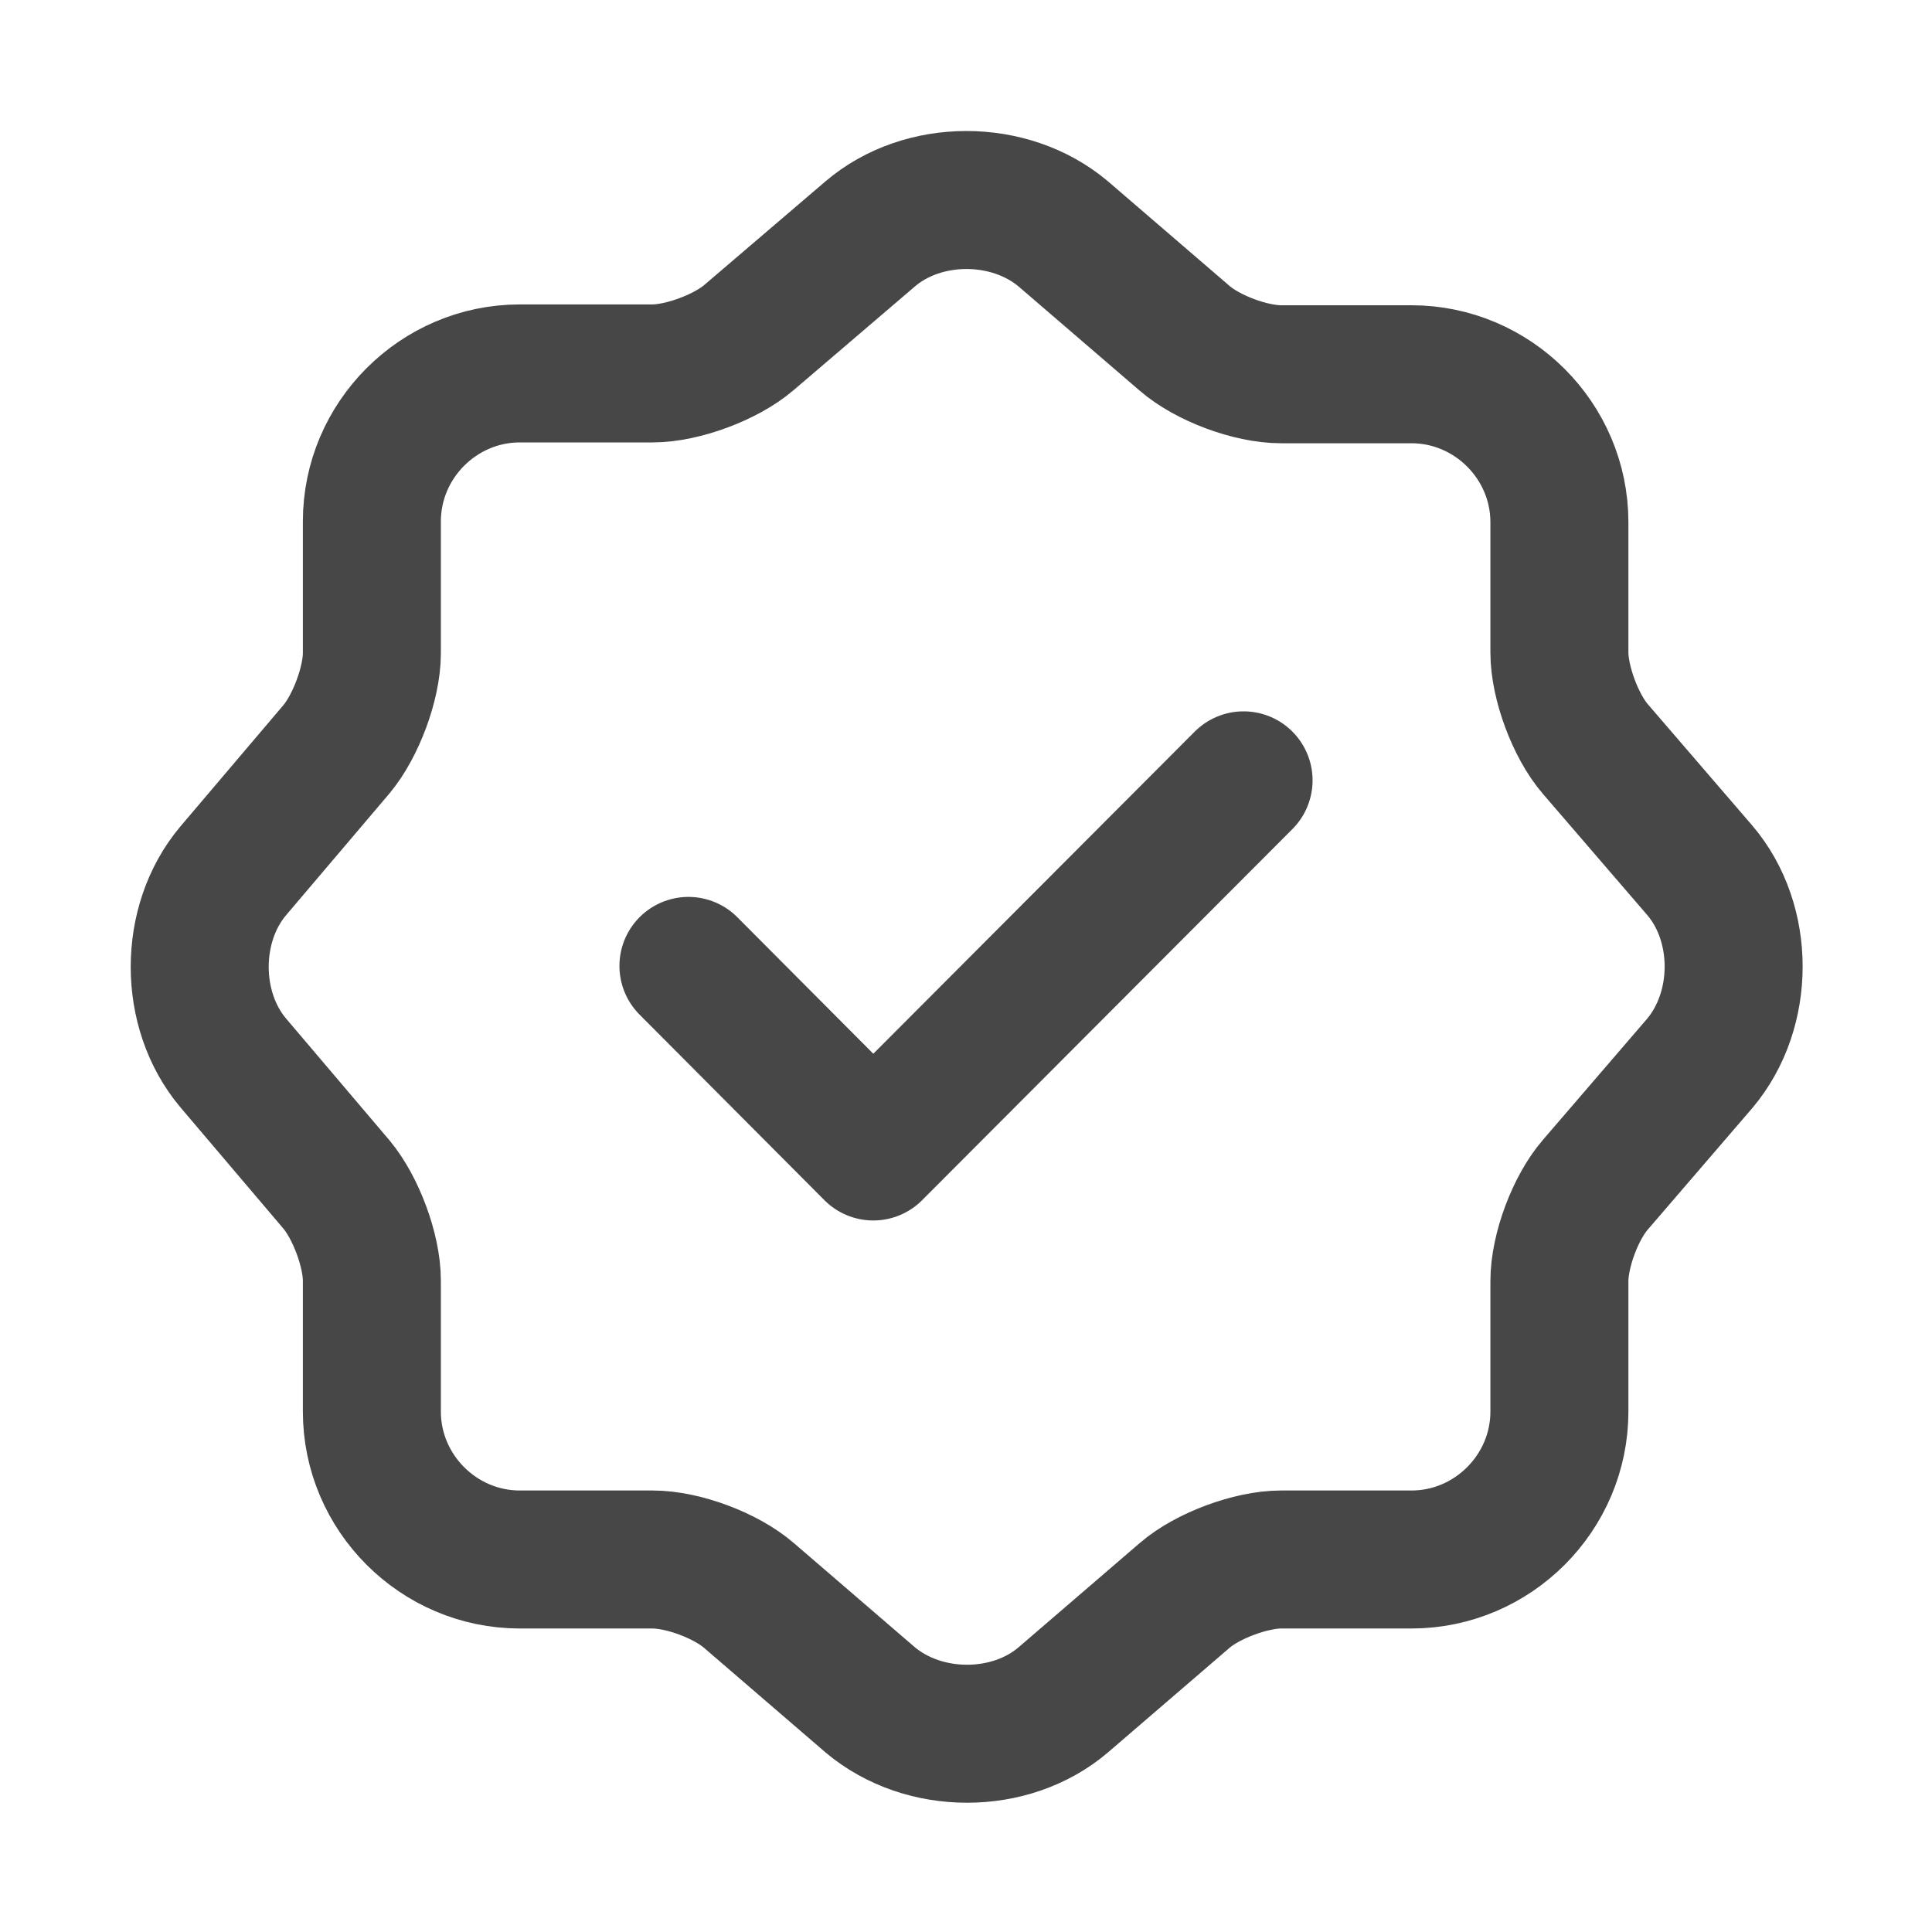
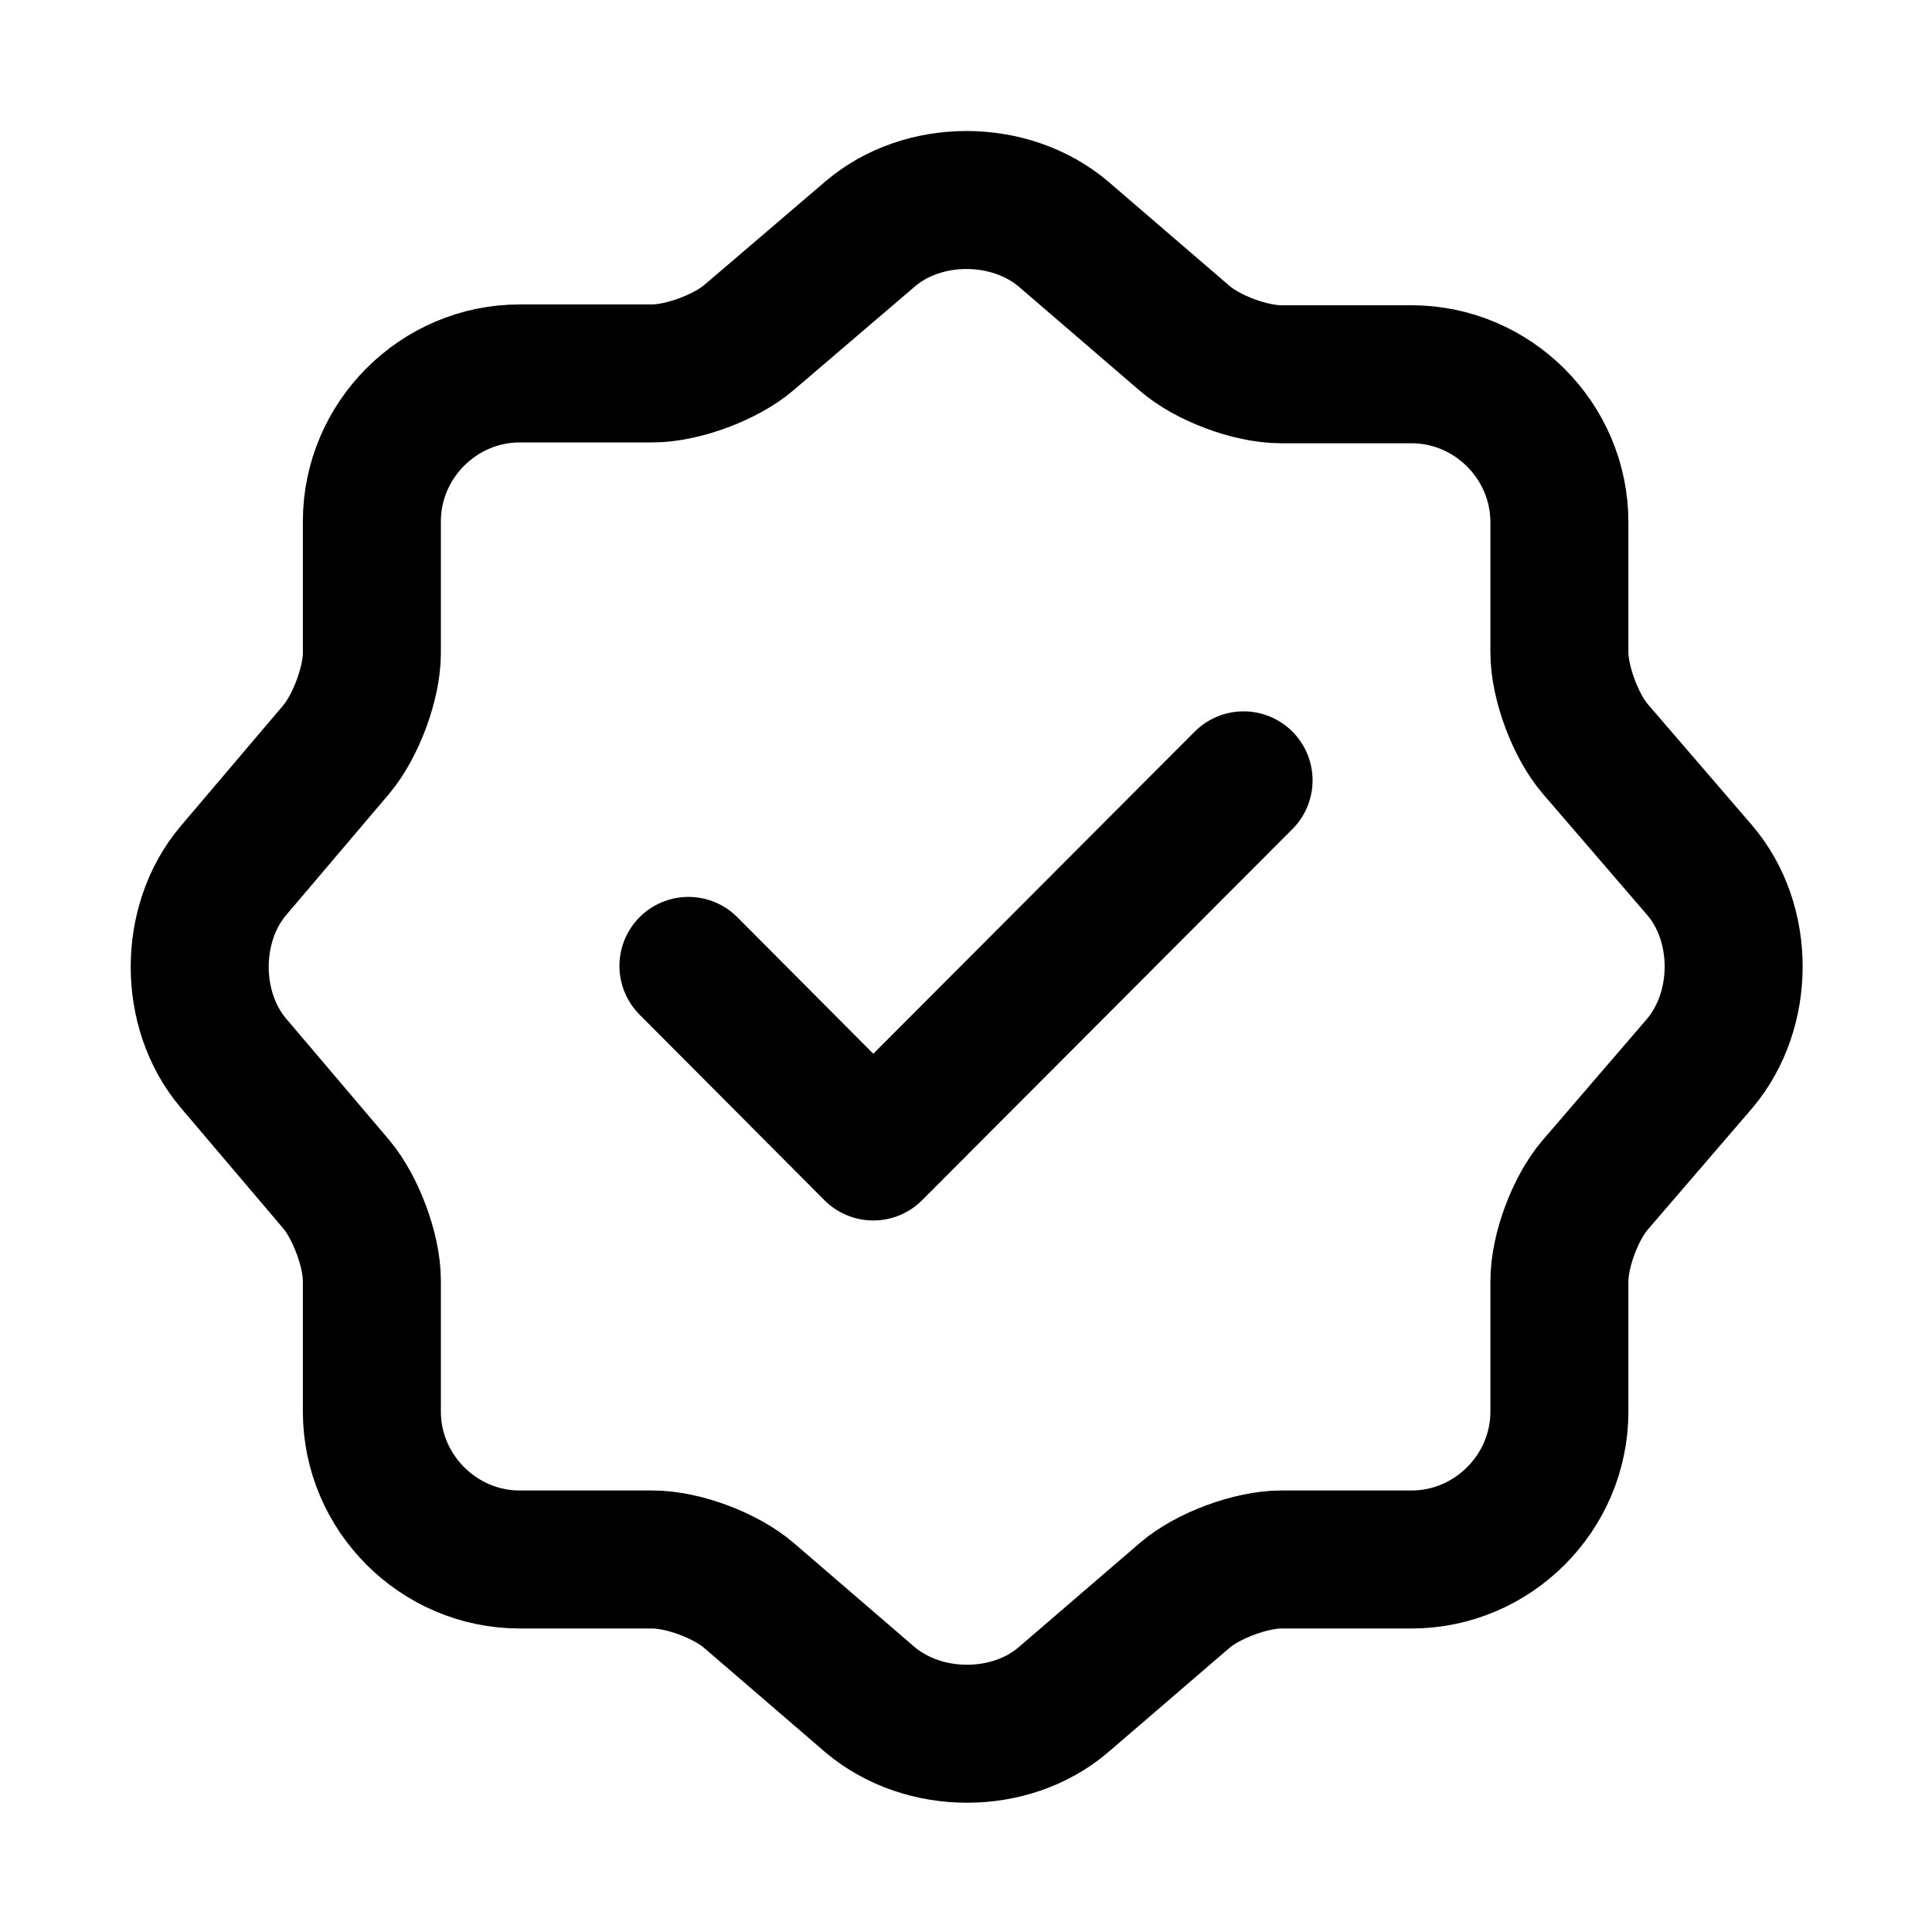
<svg xmlns="http://www.w3.org/2000/svg" width="21" height="21" viewBox="0 0 21 21" fill="none">
-   <path d="M7.483 10.499L9.492 12.516L13.517 8.482" stroke="#474747" stroke-width="1.5" stroke-linecap="round" stroke-linejoin="round" />
-   <path d="M9.458 2.543C10.033 2.051 10.975 2.051 11.558 2.543L12.875 3.676C13.125 3.893 13.592 4.068 13.925 4.068H15.342C16.225 4.068 16.95 4.793 16.95 5.676V7.093C16.95 7.418 17.125 7.893 17.342 8.143L18.475 9.459C18.967 10.034 18.967 10.976 18.475 11.559L17.342 12.876C17.125 13.126 16.95 13.593 16.95 13.926V15.343C16.95 16.226 16.225 16.951 15.342 16.951H13.925C13.6 16.951 13.125 17.126 12.875 17.343L11.558 18.476C10.983 18.968 10.042 18.968 9.458 18.476L8.142 17.343C7.892 17.126 7.425 16.951 7.092 16.951H5.65C4.767 16.951 4.042 16.226 4.042 15.343V13.918C4.042 13.593 3.867 13.126 3.658 12.876L2.533 11.551C2.05 10.976 2.05 10.043 2.533 9.468L3.658 8.143C3.867 7.893 4.042 7.426 4.042 7.101V5.668C4.042 4.784 4.767 4.059 5.65 4.059H7.092C7.417 4.059 7.892 3.884 8.142 3.668L9.458 2.543Z" stroke="#474747" stroke-width="1.5" stroke-linecap="round" stroke-linejoin="round" />
+   <path d="M7.483 10.499L9.492 12.516L13.517 8.482" stroke="currentColor" stroke-width="1.5" stroke-linecap="round" stroke-linejoin="round" />
+   <path d="M9.458 2.543C10.033 2.051 10.975 2.051 11.558 2.543L12.875 3.676C13.125 3.893 13.592 4.068 13.925 4.068H15.342C16.225 4.068 16.95 4.793 16.95 5.676V7.093C16.95 7.418 17.125 7.893 17.342 8.143L18.475 9.459C18.967 10.034 18.967 10.976 18.475 11.559L17.342 12.876C17.125 13.126 16.95 13.593 16.95 13.926V15.343C16.95 16.226 16.225 16.951 15.342 16.951H13.925C13.6 16.951 13.125 17.126 12.875 17.343L11.558 18.476C10.983 18.968 10.042 18.968 9.458 18.476L8.142 17.343C7.892 17.126 7.425 16.951 7.092 16.951H5.65C4.767 16.951 4.042 16.226 4.042 15.343V13.918C4.042 13.593 3.867 13.126 3.658 12.876L2.533 11.551C2.05 10.976 2.05 10.043 2.533 9.468L3.658 8.143C3.867 7.893 4.042 7.426 4.042 7.101V5.668C4.042 4.784 4.767 4.059 5.65 4.059H7.092C7.417 4.059 7.892 3.884 8.142 3.668L9.458 2.543Z" stroke="currentColor" stroke-width="1.5" stroke-linecap="round" stroke-linejoin="round" />
</svg>
